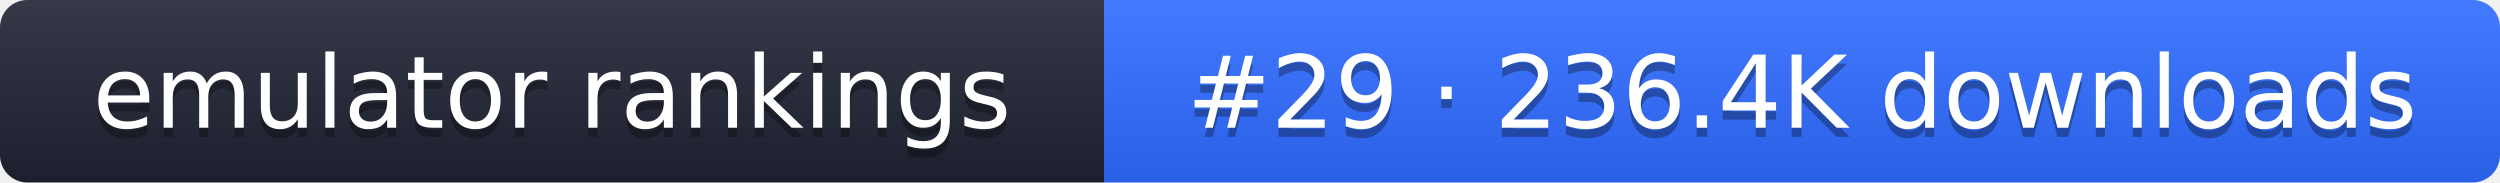
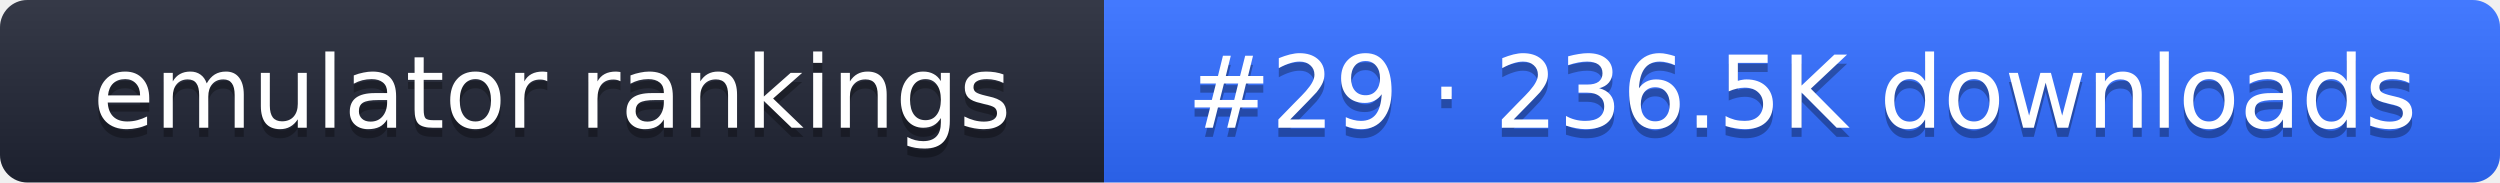
- <svg xmlns="http://www.w3.org/2000/svg" width="274" height="20" role="img" aria-label="emulator rankings: #29 · 236.4K downloads">
+ <svg xmlns="http://www.w3.org/2000/svg" width="274" height="20" role="img" aria-label="emulator rankings: #29 · 236.5K downloads">
  <linearGradient id="g" x2="0" y2="100%">
    <stop offset="0" stop-color="#fff" stop-opacity=".1" />
    <stop offset="1" stop-opacity=".1" />
  </linearGradient>
  <clipPath id="r">
    <rect width="274" height="20" rx="3" fill="#fff" />
  </clipPath>
  <g clip-path="url(#r)">
    <rect width="121" height="20" fill="#1f2433" />
    <rect x="121" width="153" height="20" fill="#2f6bff" />
    <rect width="274" height="20" fill="url(#g)" />
  </g>
  <g fill="#fff" text-anchor="middle" font-family="Verdana,DejaVu Sans,sans-serif" font-size="11">
    <text x="60.5" y="15" fill="#010101" fill-opacity=".3">emulator rankings</text>
    <text x="60.5" y="14">emulator rankings</text>
-     <text x="197.5" y="15" fill="#010101" fill-opacity=".3">#29 · 236.4K downloads</text>
-     <text x="197.5" y="14">#29 · 236.4K downloads</text>
+     <text x="197.5" y="15" fill="#010101" fill-opacity=".3">#29 · 236.5K downloads</text>
+     <text x="197.5" y="14">#29 · 236.5K downloads</text>
  </g>
</svg>
